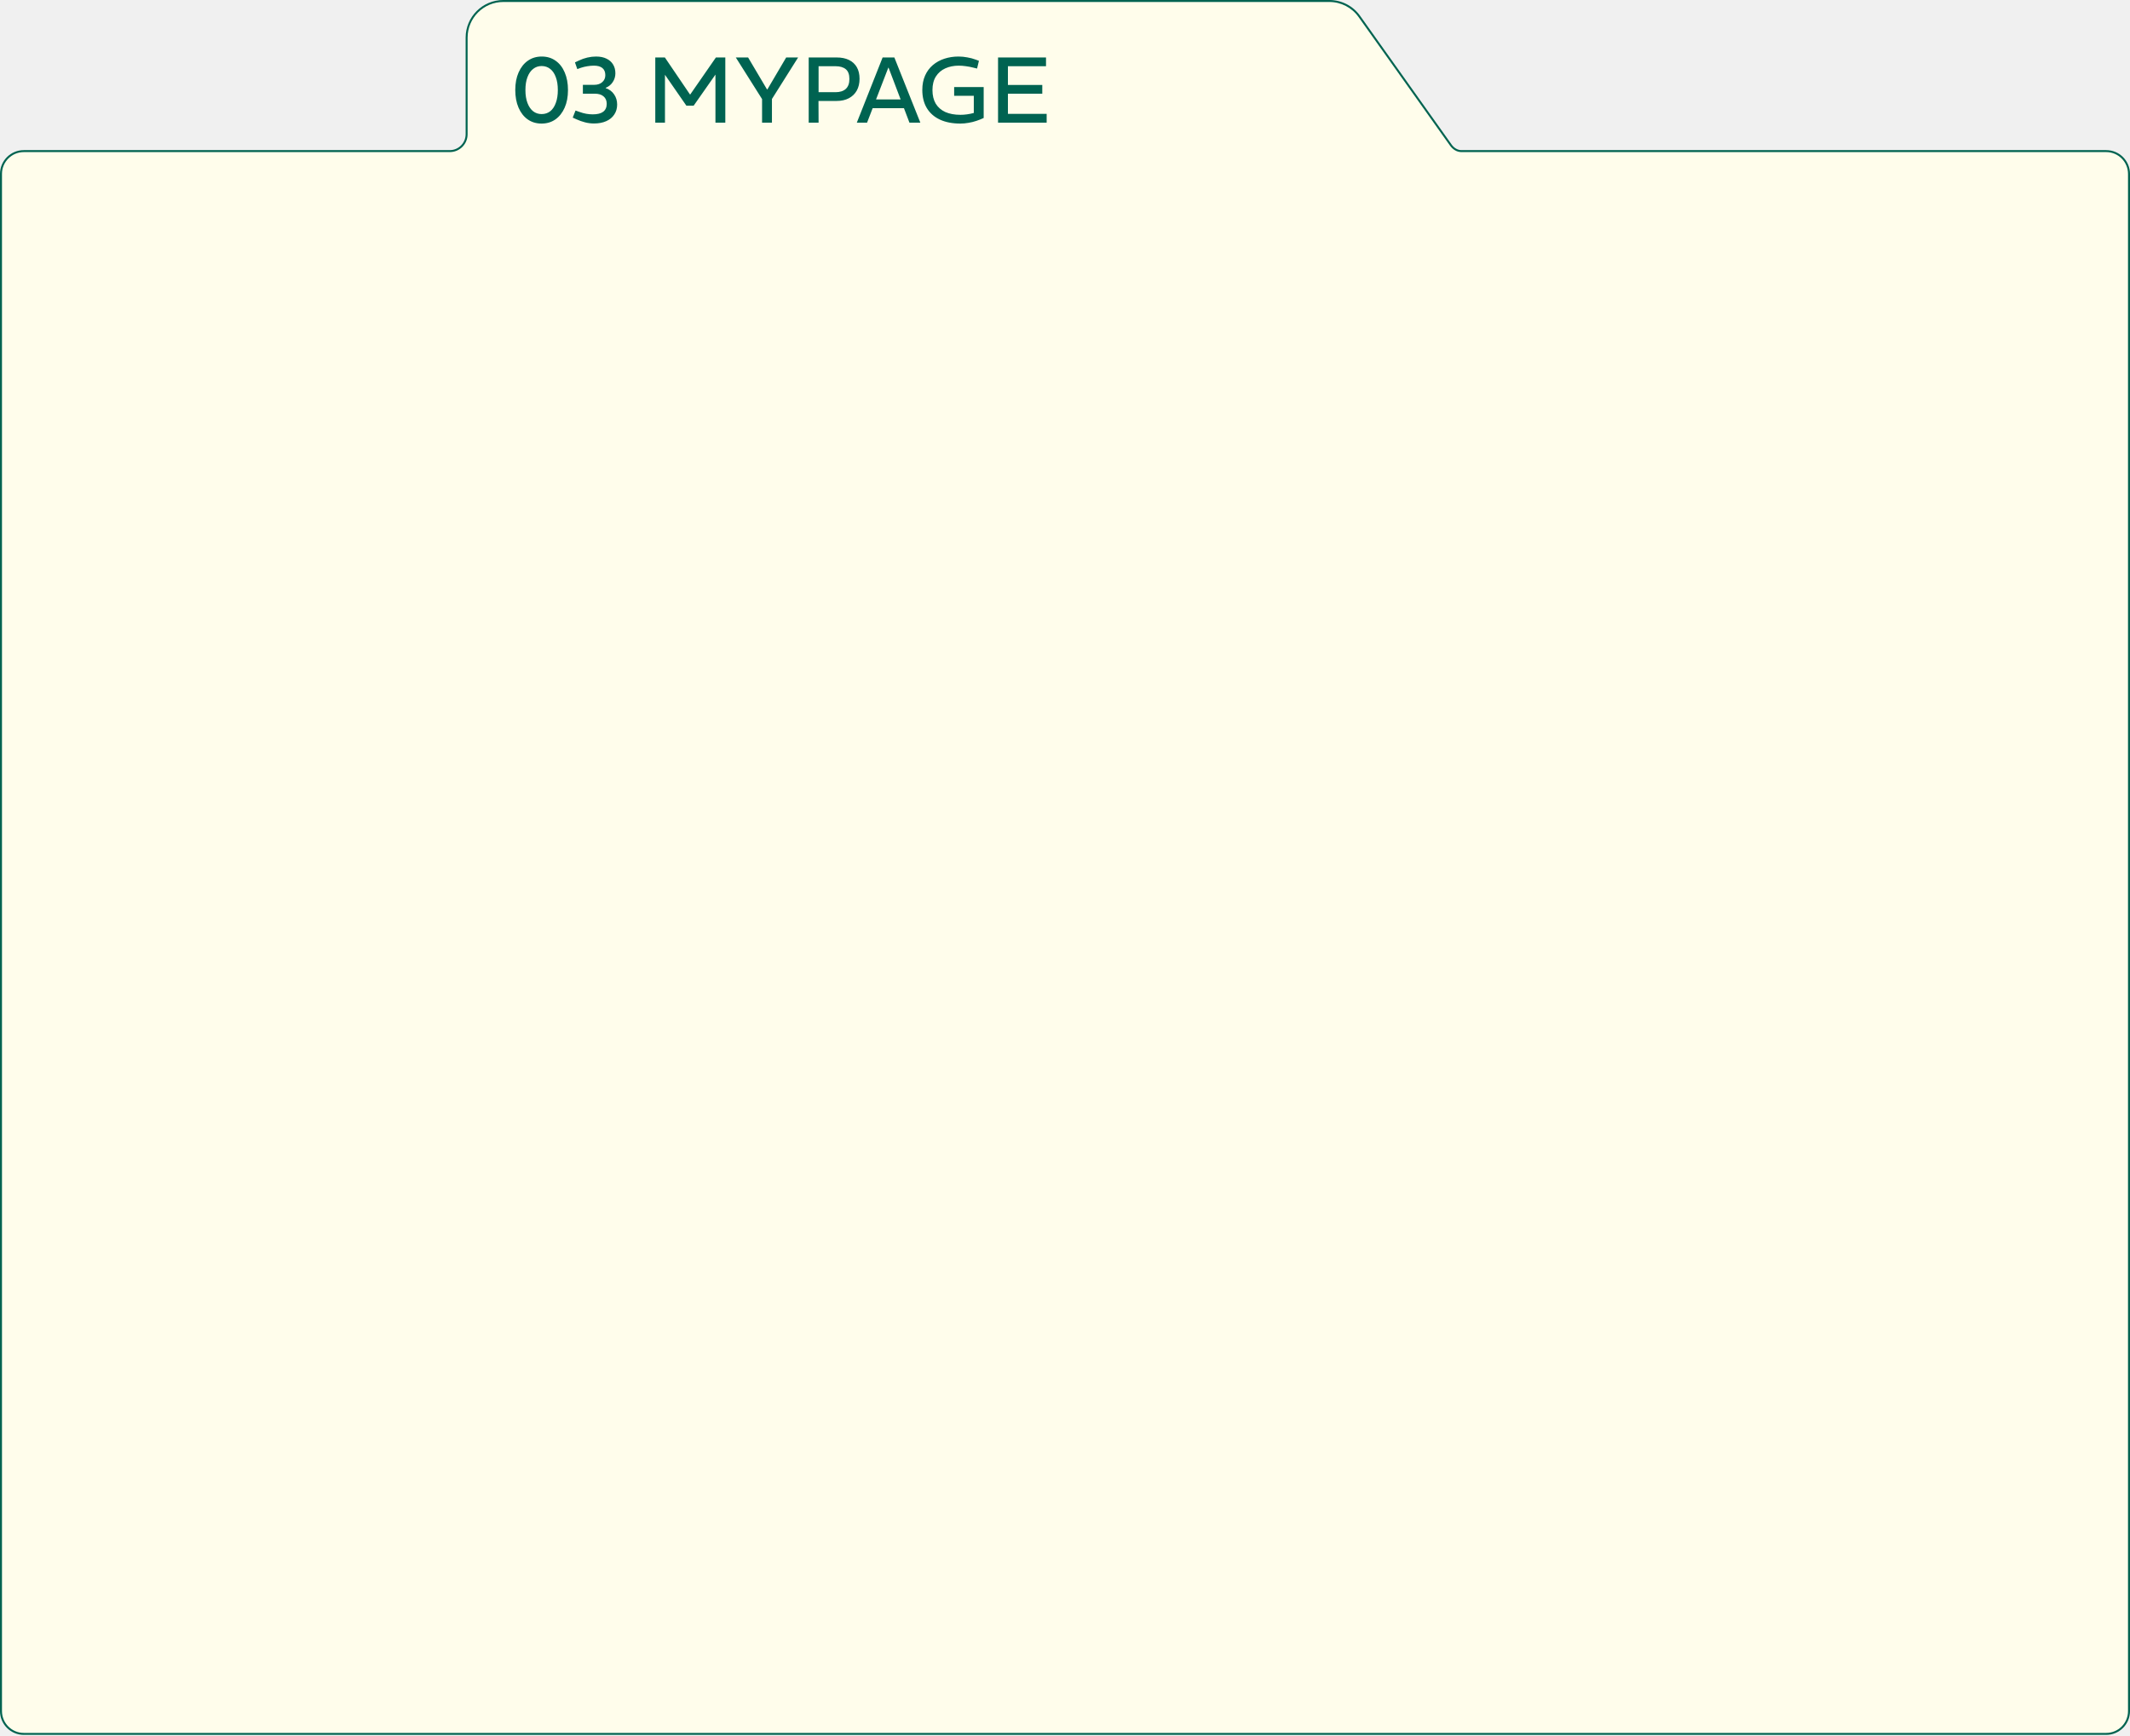
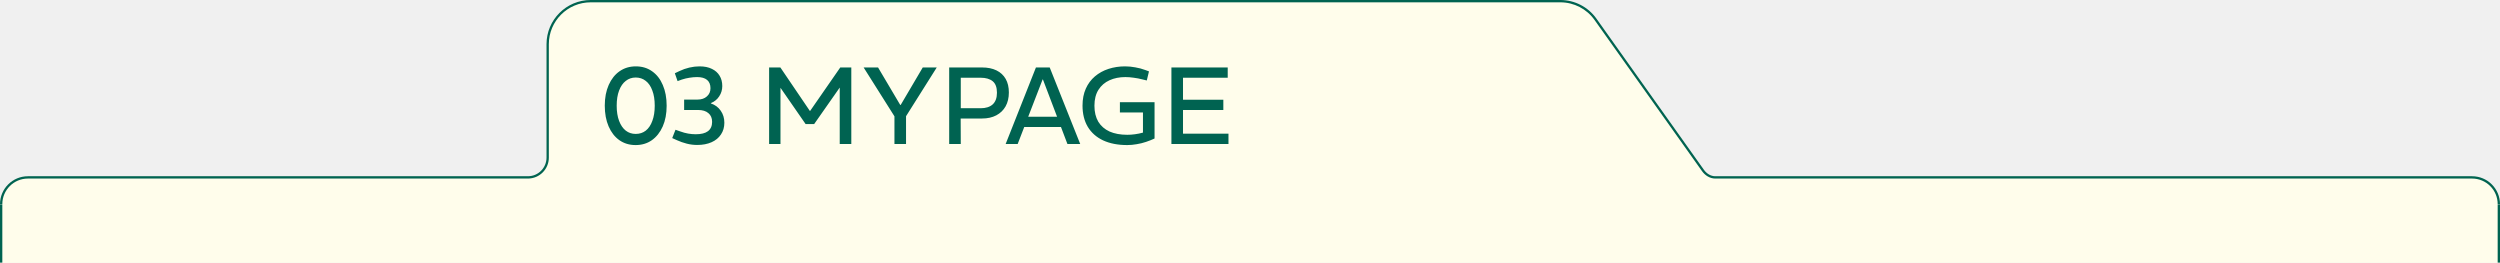
- <svg xmlns="http://www.w3.org/2000/svg" width="1075" height="876" viewBox="0 0 1075 876" fill="none">
+ <svg xmlns="http://www.w3.org/2000/svg" width="1075" height="113" viewBox="0 0 1075 113" fill="none">
  <mask id="path-1-inside-1_872_2001" fill="white">
-     <path fill-rule="evenodd" clip-rule="evenodd" d="M254 0C243.507 0 235 8.507 235 19V67.779C235 72.197 231.418 75.779 227 75.779H12C5.373 75.779 0 81.152 0 87.779V863.779C0 870.406 5.373 875.779 12 875.779H1063C1069.63 875.779 1075 870.406 1075 863.779V87.779C1075 81.152 1069.63 75.779 1063 75.779H737.572C735.585 75.779 733.816 74.611 732.665 72.991V72.991L686.453 7.991C682.889 2.978 677.118 0 670.968 0H254Z" />
+     <path fill-rule="evenodd" clip-rule="evenodd" d="M254 0C243.507 0 235 8.507 235 19V67.779C235 72.198 231.418 75.779 227 75.779H12C5.373 75.779 0 81.152 0 87.779V95.779C0 102.407 5.373 107.779 12 107.779H1063C1069.63 107.779 1075 102.407 1075 95.779V87.779C1075 81.152 1069.63 75.779 1063 75.779H737.573C735.585 75.779 733.816 74.611 732.665 72.991V72.991L686.453 7.991C682.889 2.978 677.118 0 670.968 0H254Z" />
  </mask>
-   <path fill-rule="evenodd" clip-rule="evenodd" d="M254 0C243.507 0 235 8.507 235 19V67.779C235 72.197 231.418 75.779 227 75.779H12C5.373 75.779 0 81.152 0 87.779V863.779C0 870.406 5.373 875.779 12 875.779H1063C1069.63 875.779 1075 870.406 1075 863.779V87.779C1075 81.152 1069.63 75.779 1063 75.779H737.572C735.585 75.779 733.816 74.611 732.665 72.991V72.991L686.453 7.991C682.889 2.978 677.118 0 670.968 0H254Z" fill="#FFFDEB" />
-   <path d="M686.453 7.991L687.268 7.411L687.268 7.411L686.453 7.991ZM236 19C236 9.059 244.059 1 254 1V-1C242.954 -1 234 7.954 234 19H236ZM236 67.779V19H234V67.779H236ZM12 76.779H227V74.779H12V76.779ZM1 87.779C1 81.704 5.925 76.779 12 76.779V74.779C4.82 74.779 -1 80.599 -1 87.779H1ZM1 863.779V87.779H-1V863.779H1ZM12 874.779C5.925 874.779 1 869.854 1 863.779H-1C-1 870.959 4.82 876.779 12 876.779V874.779ZM1063 874.779H12V876.779H1063V874.779ZM1074 863.779C1074 869.854 1069.08 874.779 1063 874.779V876.779C1070.18 876.779 1076 870.959 1076 863.779H1074ZM1074 87.779V863.779H1076V87.779H1074ZM1063 76.779C1069.08 76.779 1074 81.704 1074 87.779H1076C1076 80.599 1070.18 74.779 1063 74.779V76.779ZM737.572 76.779H1063V74.779H737.572V76.779ZM685.638 8.57L731.85 73.57L733.48 72.411L687.268 7.411L685.638 8.57ZM670.968 1C676.795 1 682.261 3.821 685.638 8.57L687.268 7.411C683.516 2.134 677.442 -1 670.968 -1V1ZM254 1H670.968V-1H254V1ZM737.572 74.779C735.992 74.779 734.498 73.843 733.48 72.411L731.85 73.57C733.135 75.378 735.178 76.779 737.572 76.779V74.779ZM234 67.779C234 71.645 230.866 74.779 227 74.779V76.779C231.971 76.779 236 72.75 236 67.779H234Z" fill="#006351" mask="url(#path-1-inside-1_872_2001)" />
+   <path fill-rule="evenodd" clip-rule="evenodd" d="M254 0C243.507 0 235 8.507 235 19V67.779C235 72.198 231.418 75.779 227 75.779H12C5.373 75.779 0 81.152 0 87.779V95.779C0 102.407 5.373 107.779 12 107.779H1063C1069.63 107.779 1075 102.407 1075 95.779V87.779C1075 81.152 1069.63 75.779 1063 75.779H737.573C735.585 75.779 733.816 74.611 732.665 72.991V72.991L686.453 7.991C682.889 2.978 677.118 0 670.968 0H254Z" fill="#FFFDEB" />
+   <path d="M686.453 7.991L687.268 7.411L687.268 7.411L686.453 7.991ZM236 19C236 9.059 244.059 1 254 1V-1C242.954 -1 234 7.954 234 19H236ZM236 67.779V19H234V67.779H236ZM12 76.779H227V74.779H12V76.779ZM1 87.779C1 81.704 5.925 76.779 12 76.779V74.779C4.82 74.779 -1 80.6 -1 87.779H1ZM1 95.779V87.779H-1V95.779H1ZM12 106.779C5.925 106.779 1 101.854 1 95.779H-1C-1 102.959 4.82 108.779 12 108.779V106.779ZM1063 106.779H12V108.779H1063V106.779ZM1074 95.779C1074 101.854 1069.08 106.779 1063 106.779V108.779C1070.18 108.779 1076 102.959 1076 95.779H1074ZM1074 87.779V95.779H1076V87.779H1074ZM1063 76.779C1069.08 76.779 1074 81.704 1074 87.779H1076C1076 80.6 1070.18 74.779 1063 74.779V76.779ZM737.573 76.779H1063V74.779H737.573V76.779ZM685.638 8.57L731.85 73.57L733.48 72.411L687.268 7.411L685.638 8.57ZM670.968 1C676.795 1 682.261 3.821 685.638 8.57L687.268 7.411C683.516 2.134 677.442 -1 670.968 -1V1ZM254 1H670.968V-1H254V1ZM737.573 74.779C735.992 74.779 734.498 73.843 733.48 72.411L731.85 73.57C733.135 75.378 735.178 76.779 737.573 76.779V74.779ZM234 67.779C234 71.645 230.866 74.779 227 74.779V76.779C231.971 76.779 236 72.75 236 67.779H234Z" fill="#006351" mask="url(#path-1-inside-1_872_2001)" />
  <path d="M273.309 62.378C270.646 62.378 268.311 61.673 266.306 60.263C264.332 58.853 262.797 56.879 261.7 54.341C260.603 51.803 260.055 48.827 260.055 45.411C260.055 42.027 260.619 39.066 261.747 36.528C262.875 33.99 264.426 32.032 266.4 30.653C268.405 29.243 270.74 28.538 273.403 28.538C276.098 28.538 278.432 29.243 280.406 30.653C282.411 32.063 283.947 34.037 285.012 36.575C286.109 39.113 286.657 42.074 286.657 45.458C286.657 48.873 286.093 51.85 284.965 54.388C283.837 56.926 282.27 58.9 280.265 60.31C278.291 61.689 275.972 62.378 273.309 62.378ZM273.356 57.584C275.017 57.584 276.458 57.114 277.68 56.174C278.902 55.203 279.842 53.809 280.5 51.991C281.189 50.174 281.534 47.996 281.534 45.458C281.534 42.889 281.189 40.711 280.5 38.925C279.842 37.108 278.902 35.729 277.68 34.789C276.458 33.818 275.017 33.332 273.356 33.332C271.727 33.332 270.301 33.818 269.079 34.789C267.857 35.729 266.901 37.108 266.212 38.925C265.523 40.711 265.178 42.889 265.178 45.458C265.178 47.996 265.523 50.174 266.212 51.991C266.901 53.809 267.857 55.203 269.079 56.174C270.301 57.114 271.727 57.584 273.356 57.584ZM299.817 62.331C298.281 62.331 296.777 62.143 295.305 61.767C293.832 61.391 292.406 60.89 291.028 60.263L289.054 59.37L290.464 55.798L292.344 56.456C293.628 56.926 294.819 57.255 295.916 57.443C297.012 57.631 298.109 57.725 299.206 57.725C301.524 57.725 303.263 57.286 304.423 56.409C305.613 55.501 306.209 54.169 306.209 52.414C306.209 50.785 305.676 49.532 304.611 48.654C303.577 47.745 302.088 47.291 300.146 47.291H294.177V42.826H299.864C301.587 42.826 302.95 42.372 303.953 41.463C304.987 40.554 305.504 39.38 305.504 37.938C305.504 36.371 305.018 35.181 304.047 34.366C303.075 33.551 301.65 33.144 299.77 33.144C298.673 33.144 297.576 33.238 296.48 33.426C295.414 33.583 294.302 33.849 293.143 34.225L291.357 34.883L290.182 31.499L292.156 30.559C293.534 29.901 294.96 29.4 296.433 29.055C297.905 28.71 299.362 28.538 300.804 28.538C302.903 28.538 304.673 28.898 306.115 29.619C307.556 30.308 308.653 31.28 309.405 32.533C310.188 33.786 310.58 35.275 310.58 36.998C310.58 38.627 310.141 40.1 309.264 41.416C308.418 42.732 307.227 43.703 305.692 44.33V44.471C307.509 45.098 308.919 46.148 309.922 47.62C310.956 49.093 311.473 50.816 311.473 52.79C311.473 54.702 310.987 56.378 310.016 57.819C309.076 59.261 307.728 60.373 305.974 61.156C304.219 61.94 302.167 62.331 299.817 62.331ZM330.719 61.908V29.008H335.56L348.25 47.714H348.344L361.316 29.008H366.063V61.908H361.081V37.656L350.083 53.354H346.417L335.607 37.75V61.908H330.719ZM384.613 61.908V50.017L371.359 29.008H377.563L387.104 45.129H387.292L396.786 29.008H402.802L389.595 49.97V61.908H384.613ZM408.15 61.908V29.008H422.297C424.709 29.008 426.777 29.431 428.501 30.277C430.224 31.123 431.54 32.345 432.449 33.943C433.357 35.541 433.812 37.484 433.812 39.771C433.812 42.059 433.342 44.048 432.402 45.74C431.462 47.401 430.13 48.685 428.407 49.594C426.683 50.503 424.647 50.957 422.297 50.957H413.085L413.132 61.908H408.15ZM413.132 46.539H421.686C423.91 46.539 425.634 45.991 426.856 44.894C428.078 43.766 428.689 42.09 428.689 39.865C428.689 37.578 428.078 35.933 426.856 34.93C425.634 33.928 423.91 33.426 421.686 33.426H413.132V46.539ZM432.434 61.908L445.453 29.008H451.375L464.488 61.908H458.989L448.461 34.178H448.32L437.604 61.908H432.434ZM439.625 54.623V50.205H457.109V54.623H439.625ZM484.707 62.378C480.665 62.378 477.203 61.705 474.32 60.357C471.469 59.01 469.276 57.067 467.74 54.529C466.236 51.991 465.484 48.952 465.484 45.411C465.484 42.654 465.954 40.225 466.894 38.126C467.834 36.027 469.135 34.272 470.795 32.862C472.487 31.421 474.446 30.34 476.67 29.619C478.895 28.898 481.261 28.538 483.767 28.538C485.24 28.538 486.713 28.679 488.185 28.961C489.689 29.212 491.146 29.604 492.556 30.136L494.06 30.7L493.12 34.601L491.381 34.178C490.065 33.834 488.781 33.583 487.527 33.426C486.274 33.238 485.068 33.144 483.908 33.144C481.37 33.144 479.099 33.599 477.093 34.507C475.088 35.416 473.506 36.779 472.346 38.596C471.187 40.413 470.607 42.701 470.607 45.458C470.607 48.153 471.156 50.44 472.252 52.32C473.38 54.169 474.994 55.579 477.093 56.55C479.224 57.49 481.778 57.96 484.754 57.96C485.788 57.96 486.885 57.882 488.044 57.725C489.204 57.569 490.347 57.334 491.475 57.02V48.372H481.558V43.954H496.457V59.558C495.329 60.091 494.107 60.577 492.791 61.015C491.507 61.454 490.175 61.783 488.796 62.002C487.418 62.253 486.055 62.378 484.707 62.378ZM503.71 61.908V29.008H527.915V33.426H508.692V42.873H526.035V47.291H508.692V57.49H528.244V61.908H503.71Z" fill="#006351" />
+   <mask id="path-4-inside-2_872_2001" fill="white">
+     <path d="M0 88H1075V113H0V88Z" />
+   </mask>
+   <path d="M0 88H1075V113H0V88Z" fill="#FFFDEB" />
+   <path d="M1074 88V113H1076V88H1074ZM1 113V88H-1V113H1Z" fill="#006351" mask="url(#path-4-inside-2_872_2001)" />
</svg>
